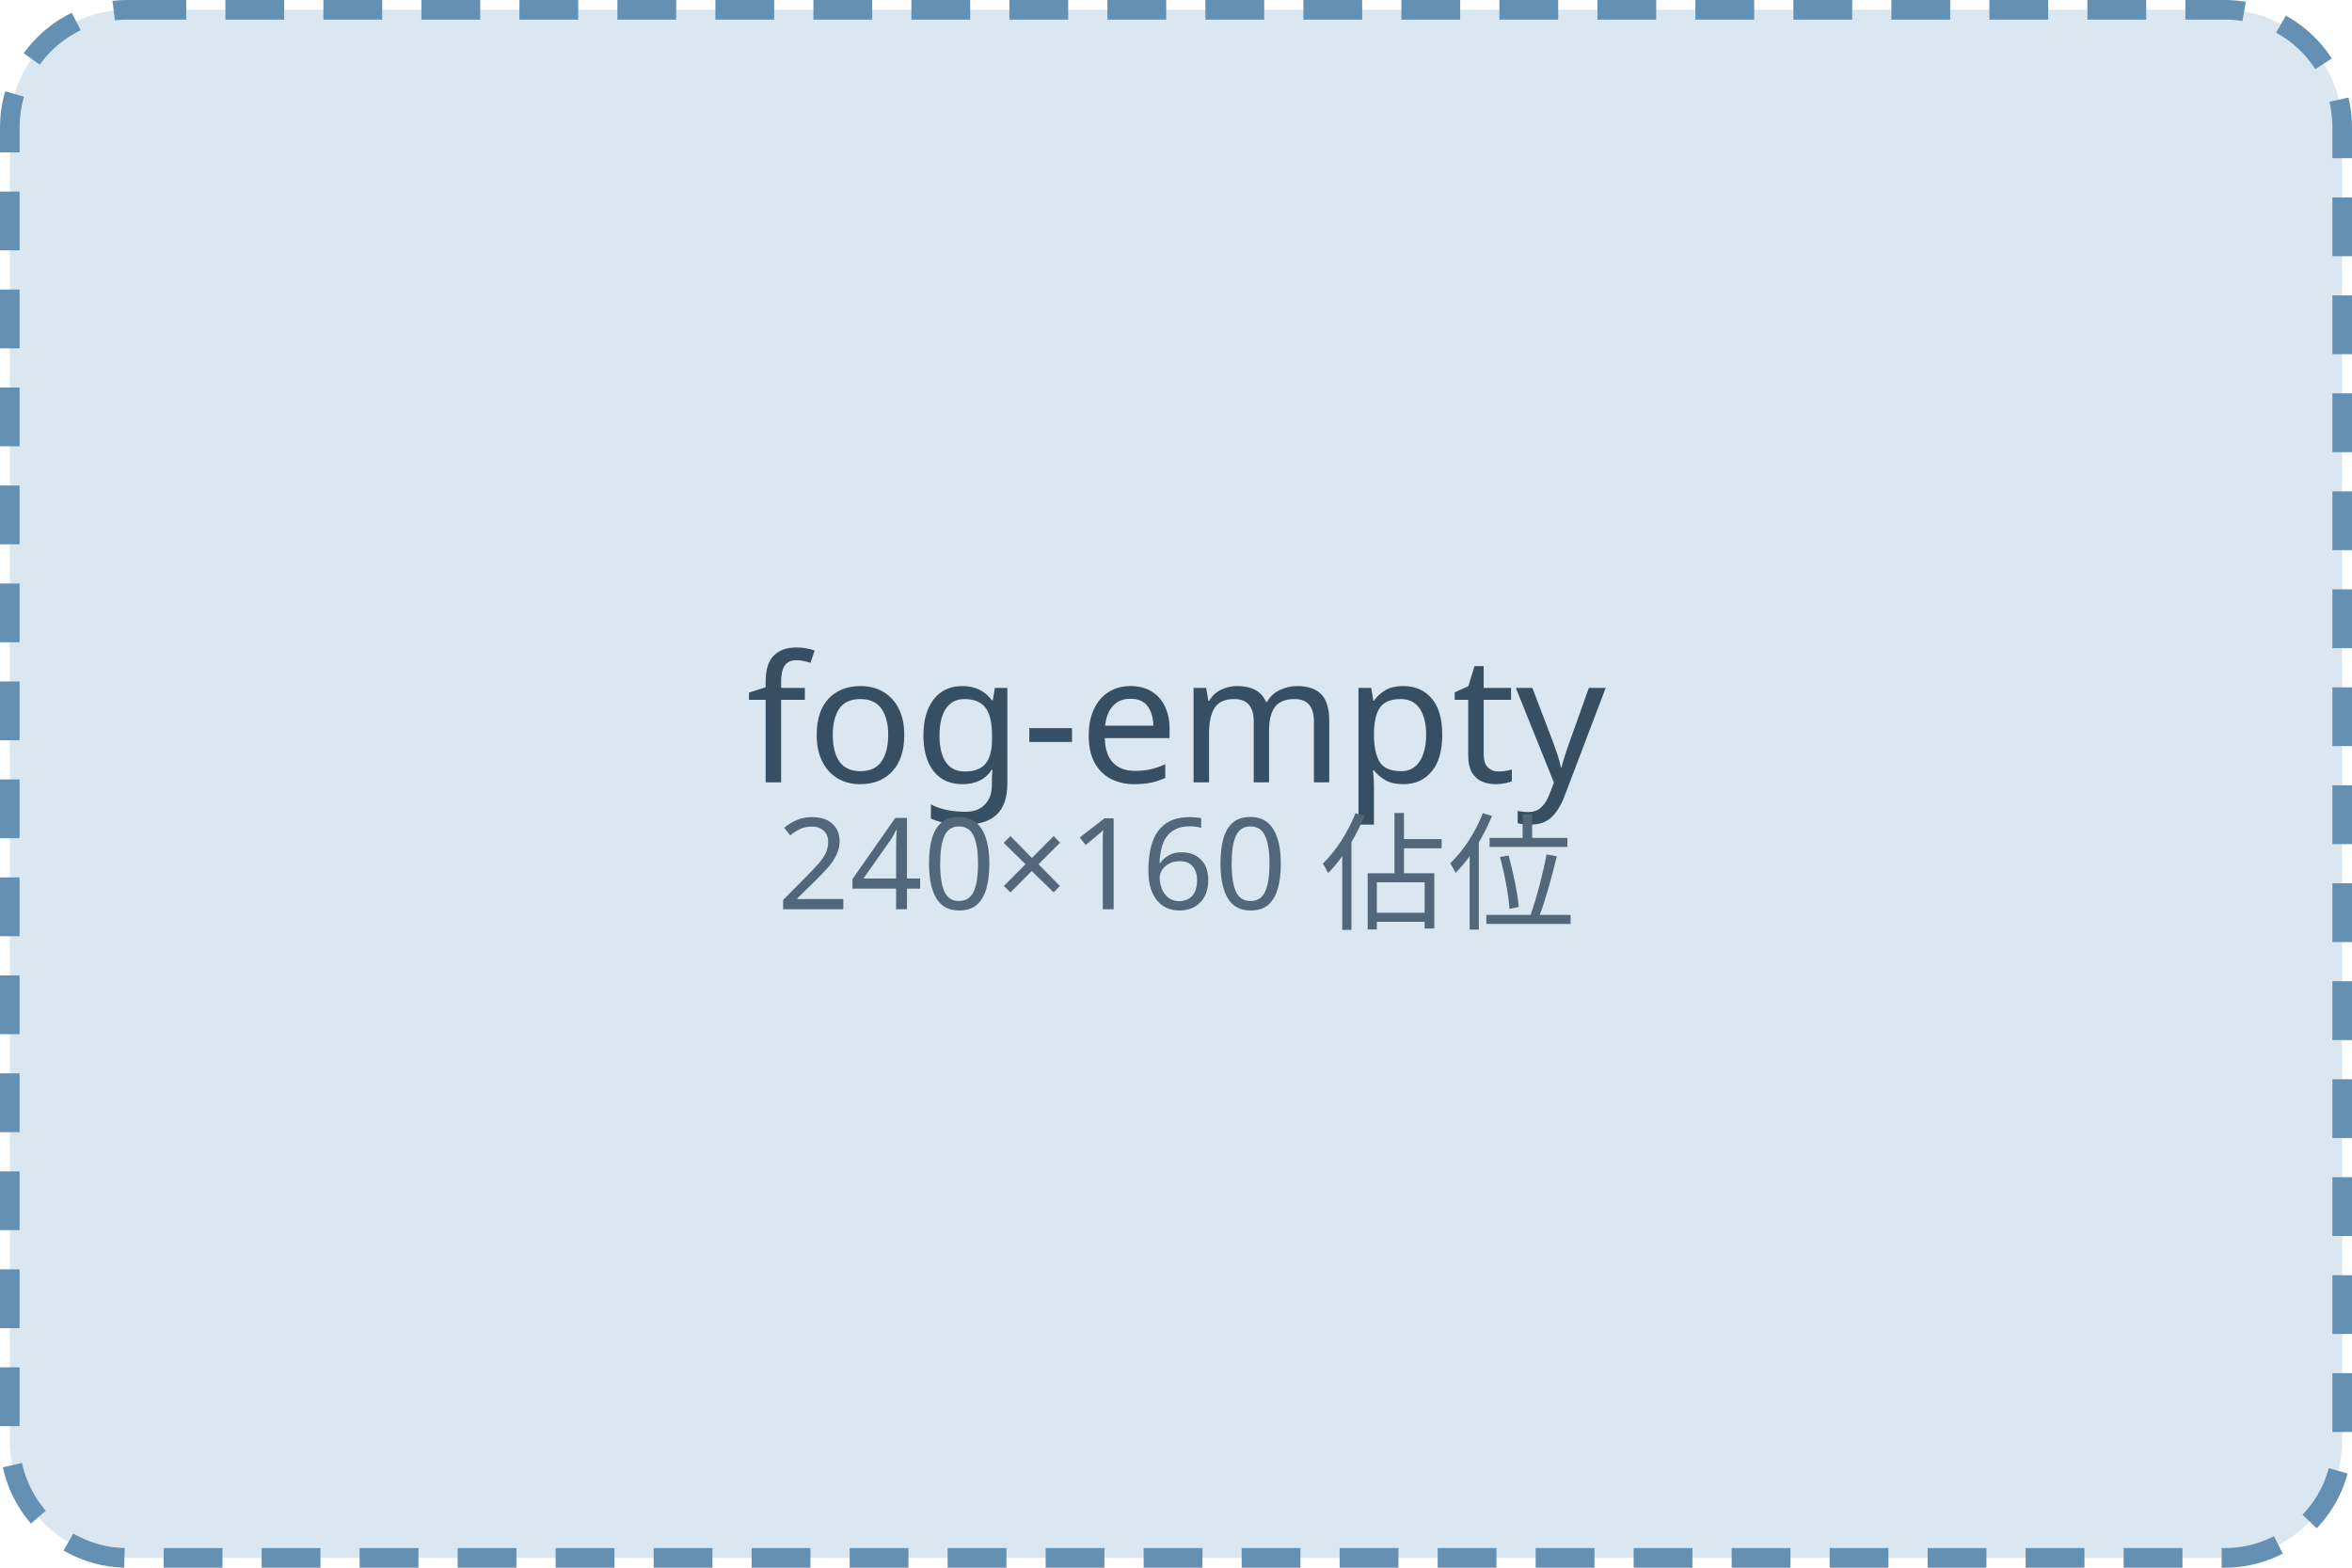
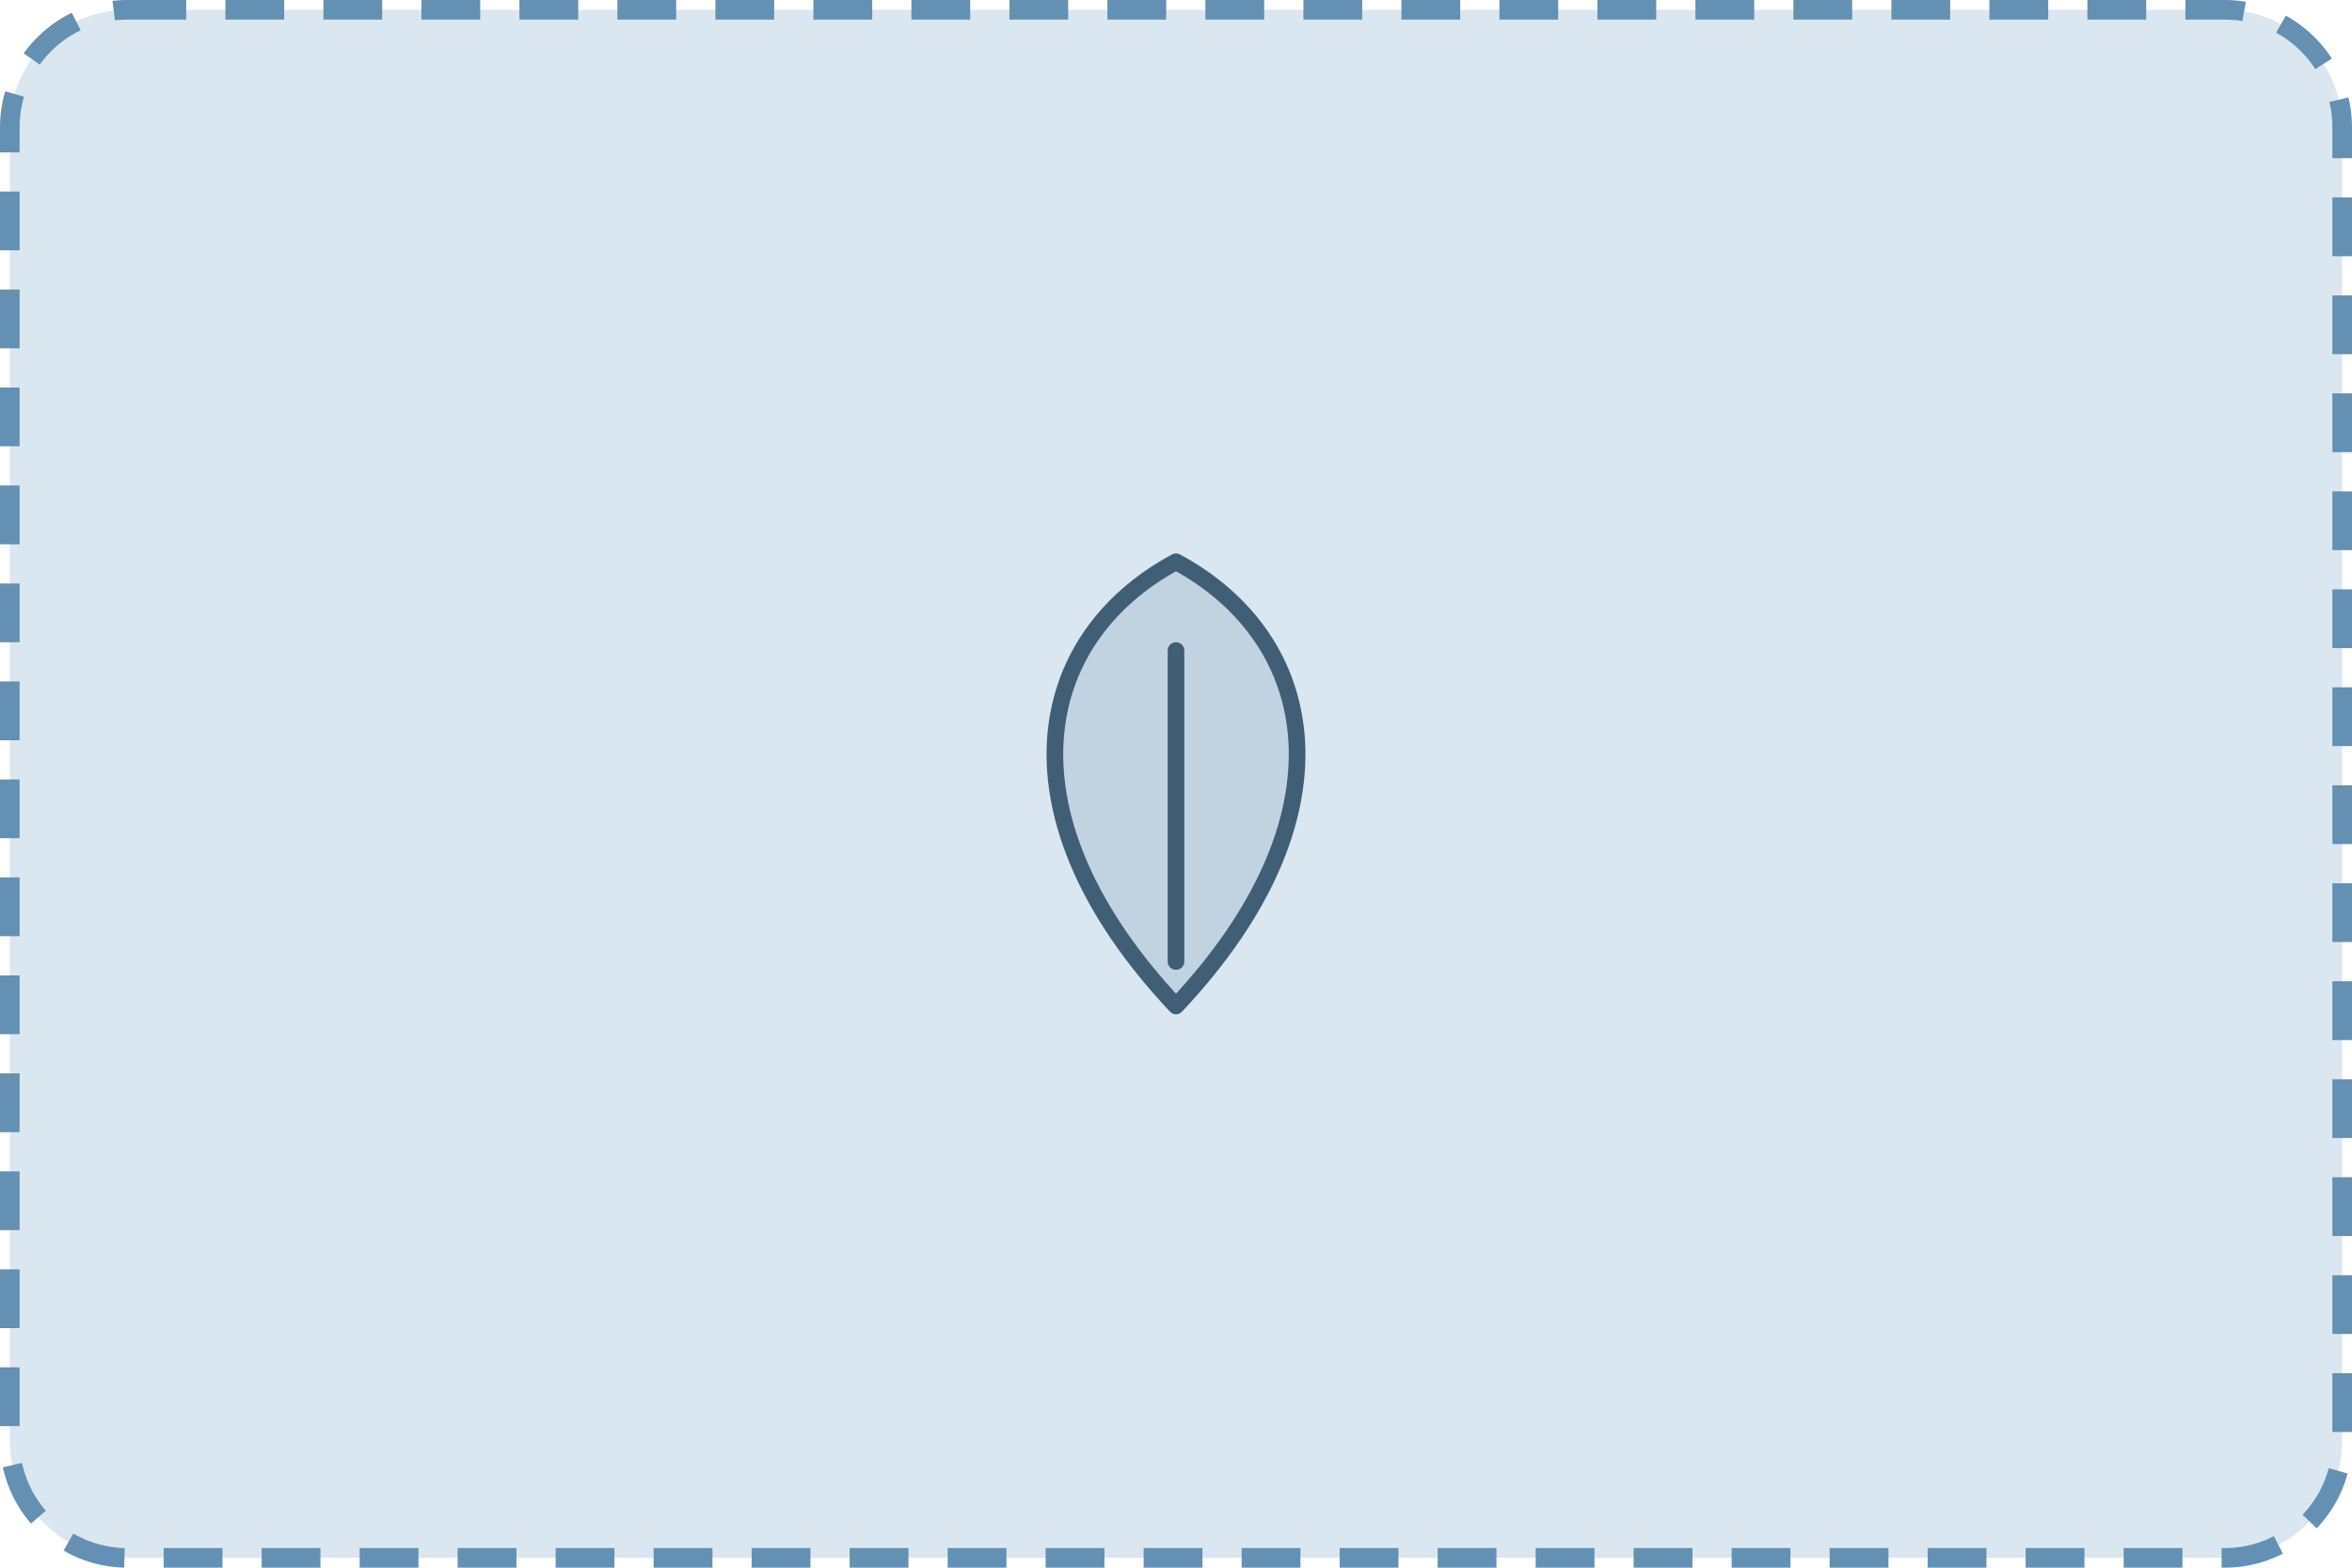
<svg xmlns="http://www.w3.org/2000/svg" width="240" height="160" viewBox="0 0 240 160">
  <rect x="1" y="1" width="238" height="158" rx="12" fill="hsl(207 45% 90%)" stroke="hsl(207 35% 55%)" stroke-width="2" stroke-dasharray="6 4" />
-   <text x="50%" y="46%" text-anchor="middle" dominant-baseline="middle" font-family="sans-serif" font-size="18" fill="hsl(207 30% 30%)">fog-empty</text>
-   <text x="50%" y="58%" text-anchor="middle" font-family="sans-serif" font-size="13" fill="hsl(207 20% 40%)">240×160 佔位</text>
+   <g transform="translate(92.8 52.8) scale(0.5666667)" fill="hsl(207 35% 82%)" stroke="hsl(207 30% 36%)" stroke-width="3" stroke-linejoin="round" stroke-linecap="round">
+     <path d="M48 8C74 22 80 54 48 88C16 54 22 22 48 8Z" />
+     <path d="M48 24V80" fill="none" />
+   </g>
</svg>
